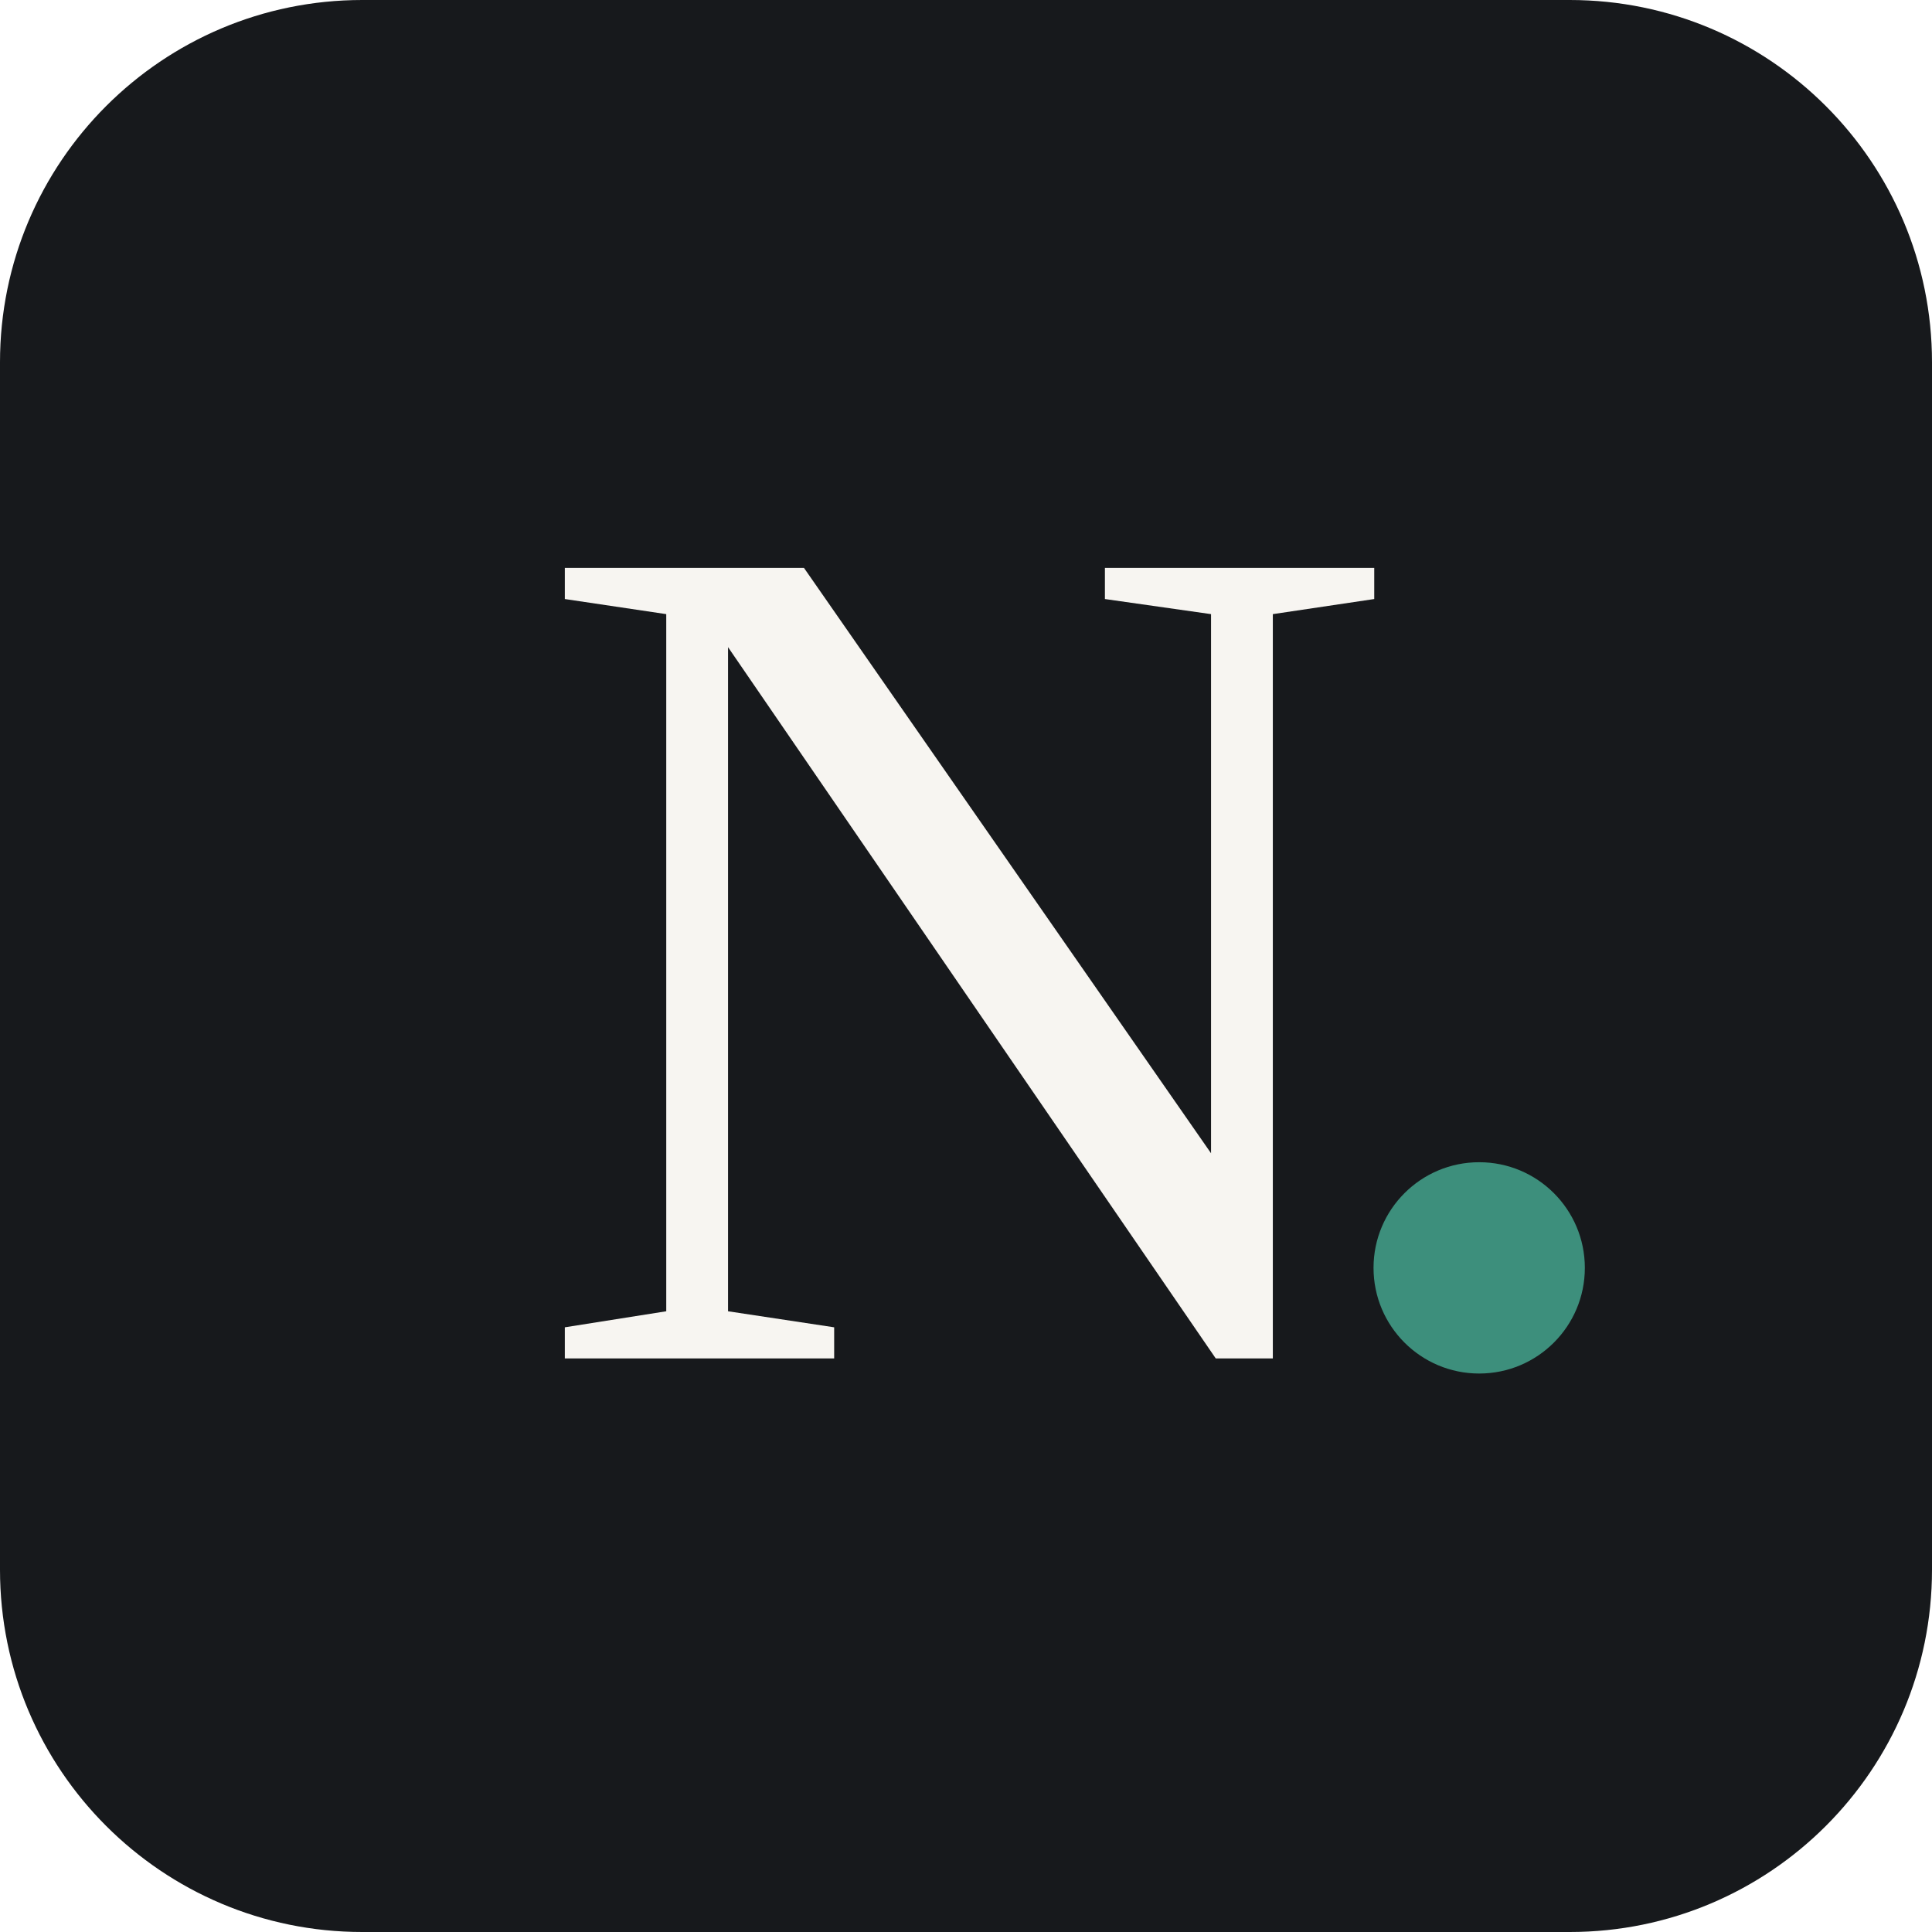
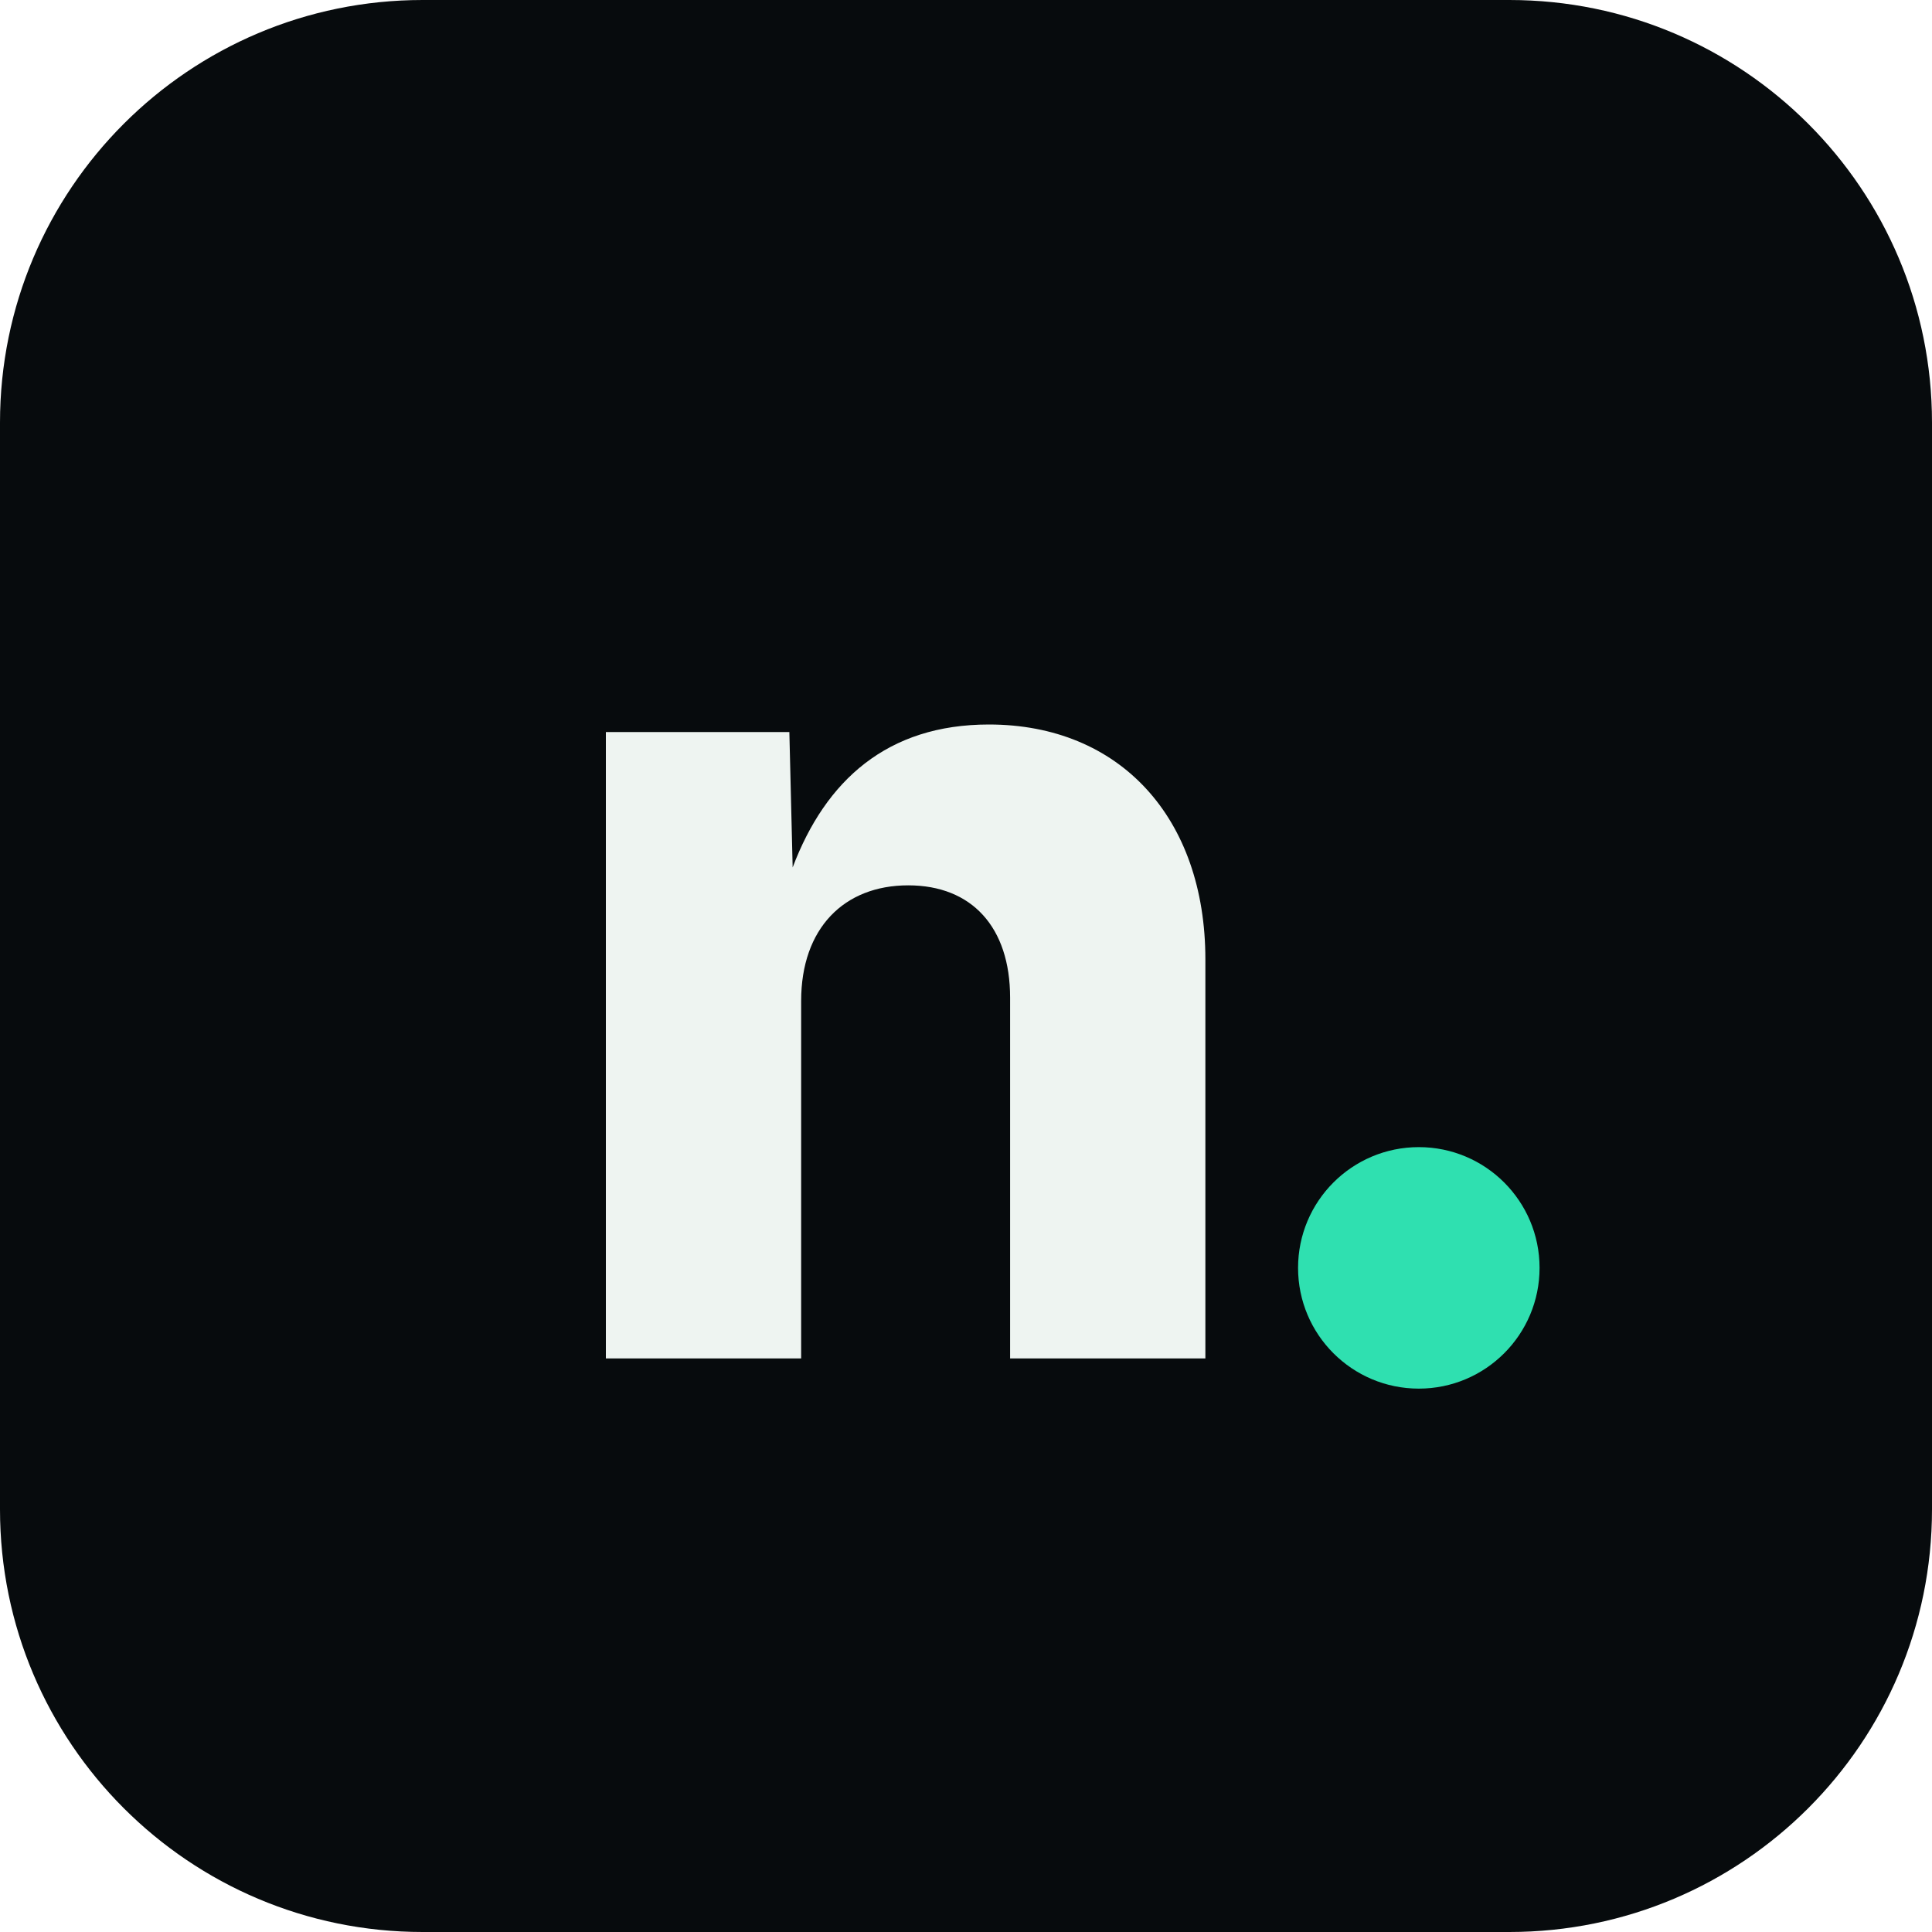
<svg xmlns="http://www.w3.org/2000/svg" viewBox="0 0 64 64">
-   <rect width="64" height="64" rx="12" fill="#17191c" />
-   <text x="32" y="45" font-family="Georgia, 'Times New Roman', serif" font-size="40" fill="#f7f5f1" text-anchor="middle">N</text>
-   <circle cx="49" cy="42" r="3.5" fill="#3d8f7c" />
+   <rect width="64" height="64" rx="14" fill="#070b0d" />
+   <text x="30" y="45" font-family="system-ui, -apple-system, 'Segoe UI', sans-serif" font-size="38" font-weight="800" letter-spacing="-2" fill="#eef4f1" text-anchor="middle">n</text>
+   <circle cx="47" cy="42" r="4" fill="#2fe0b0" />
</svg>
